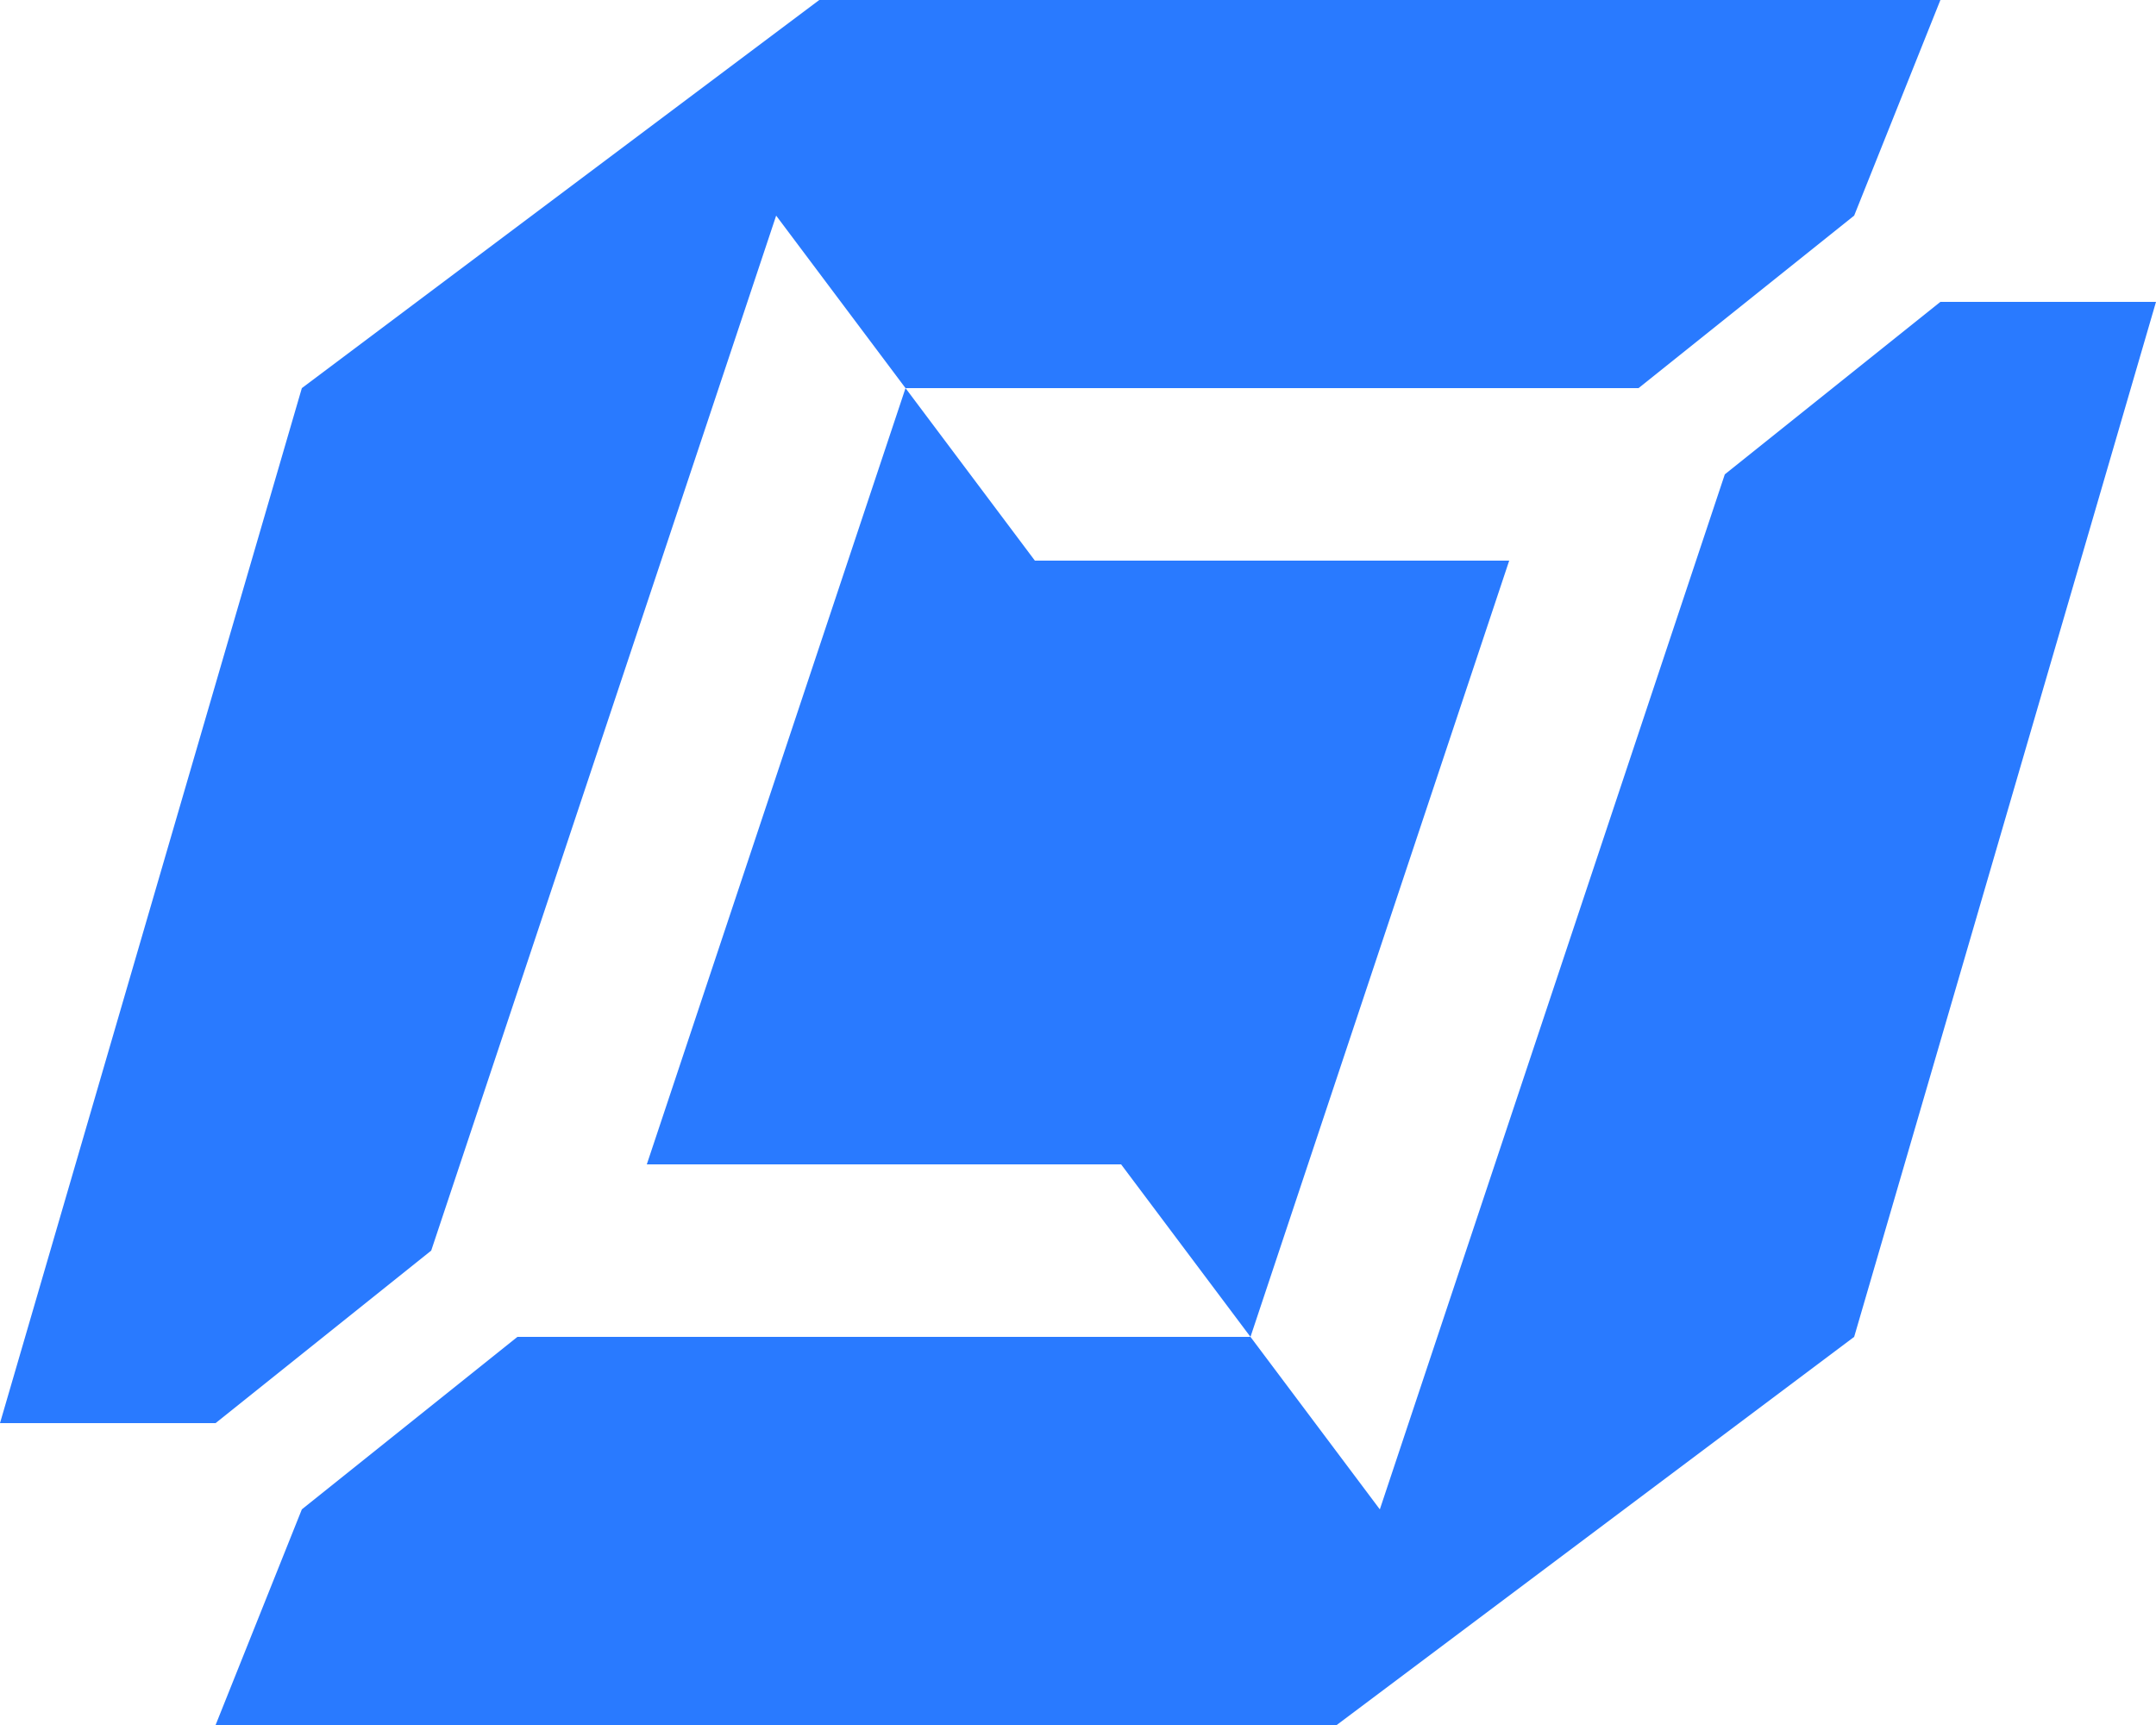
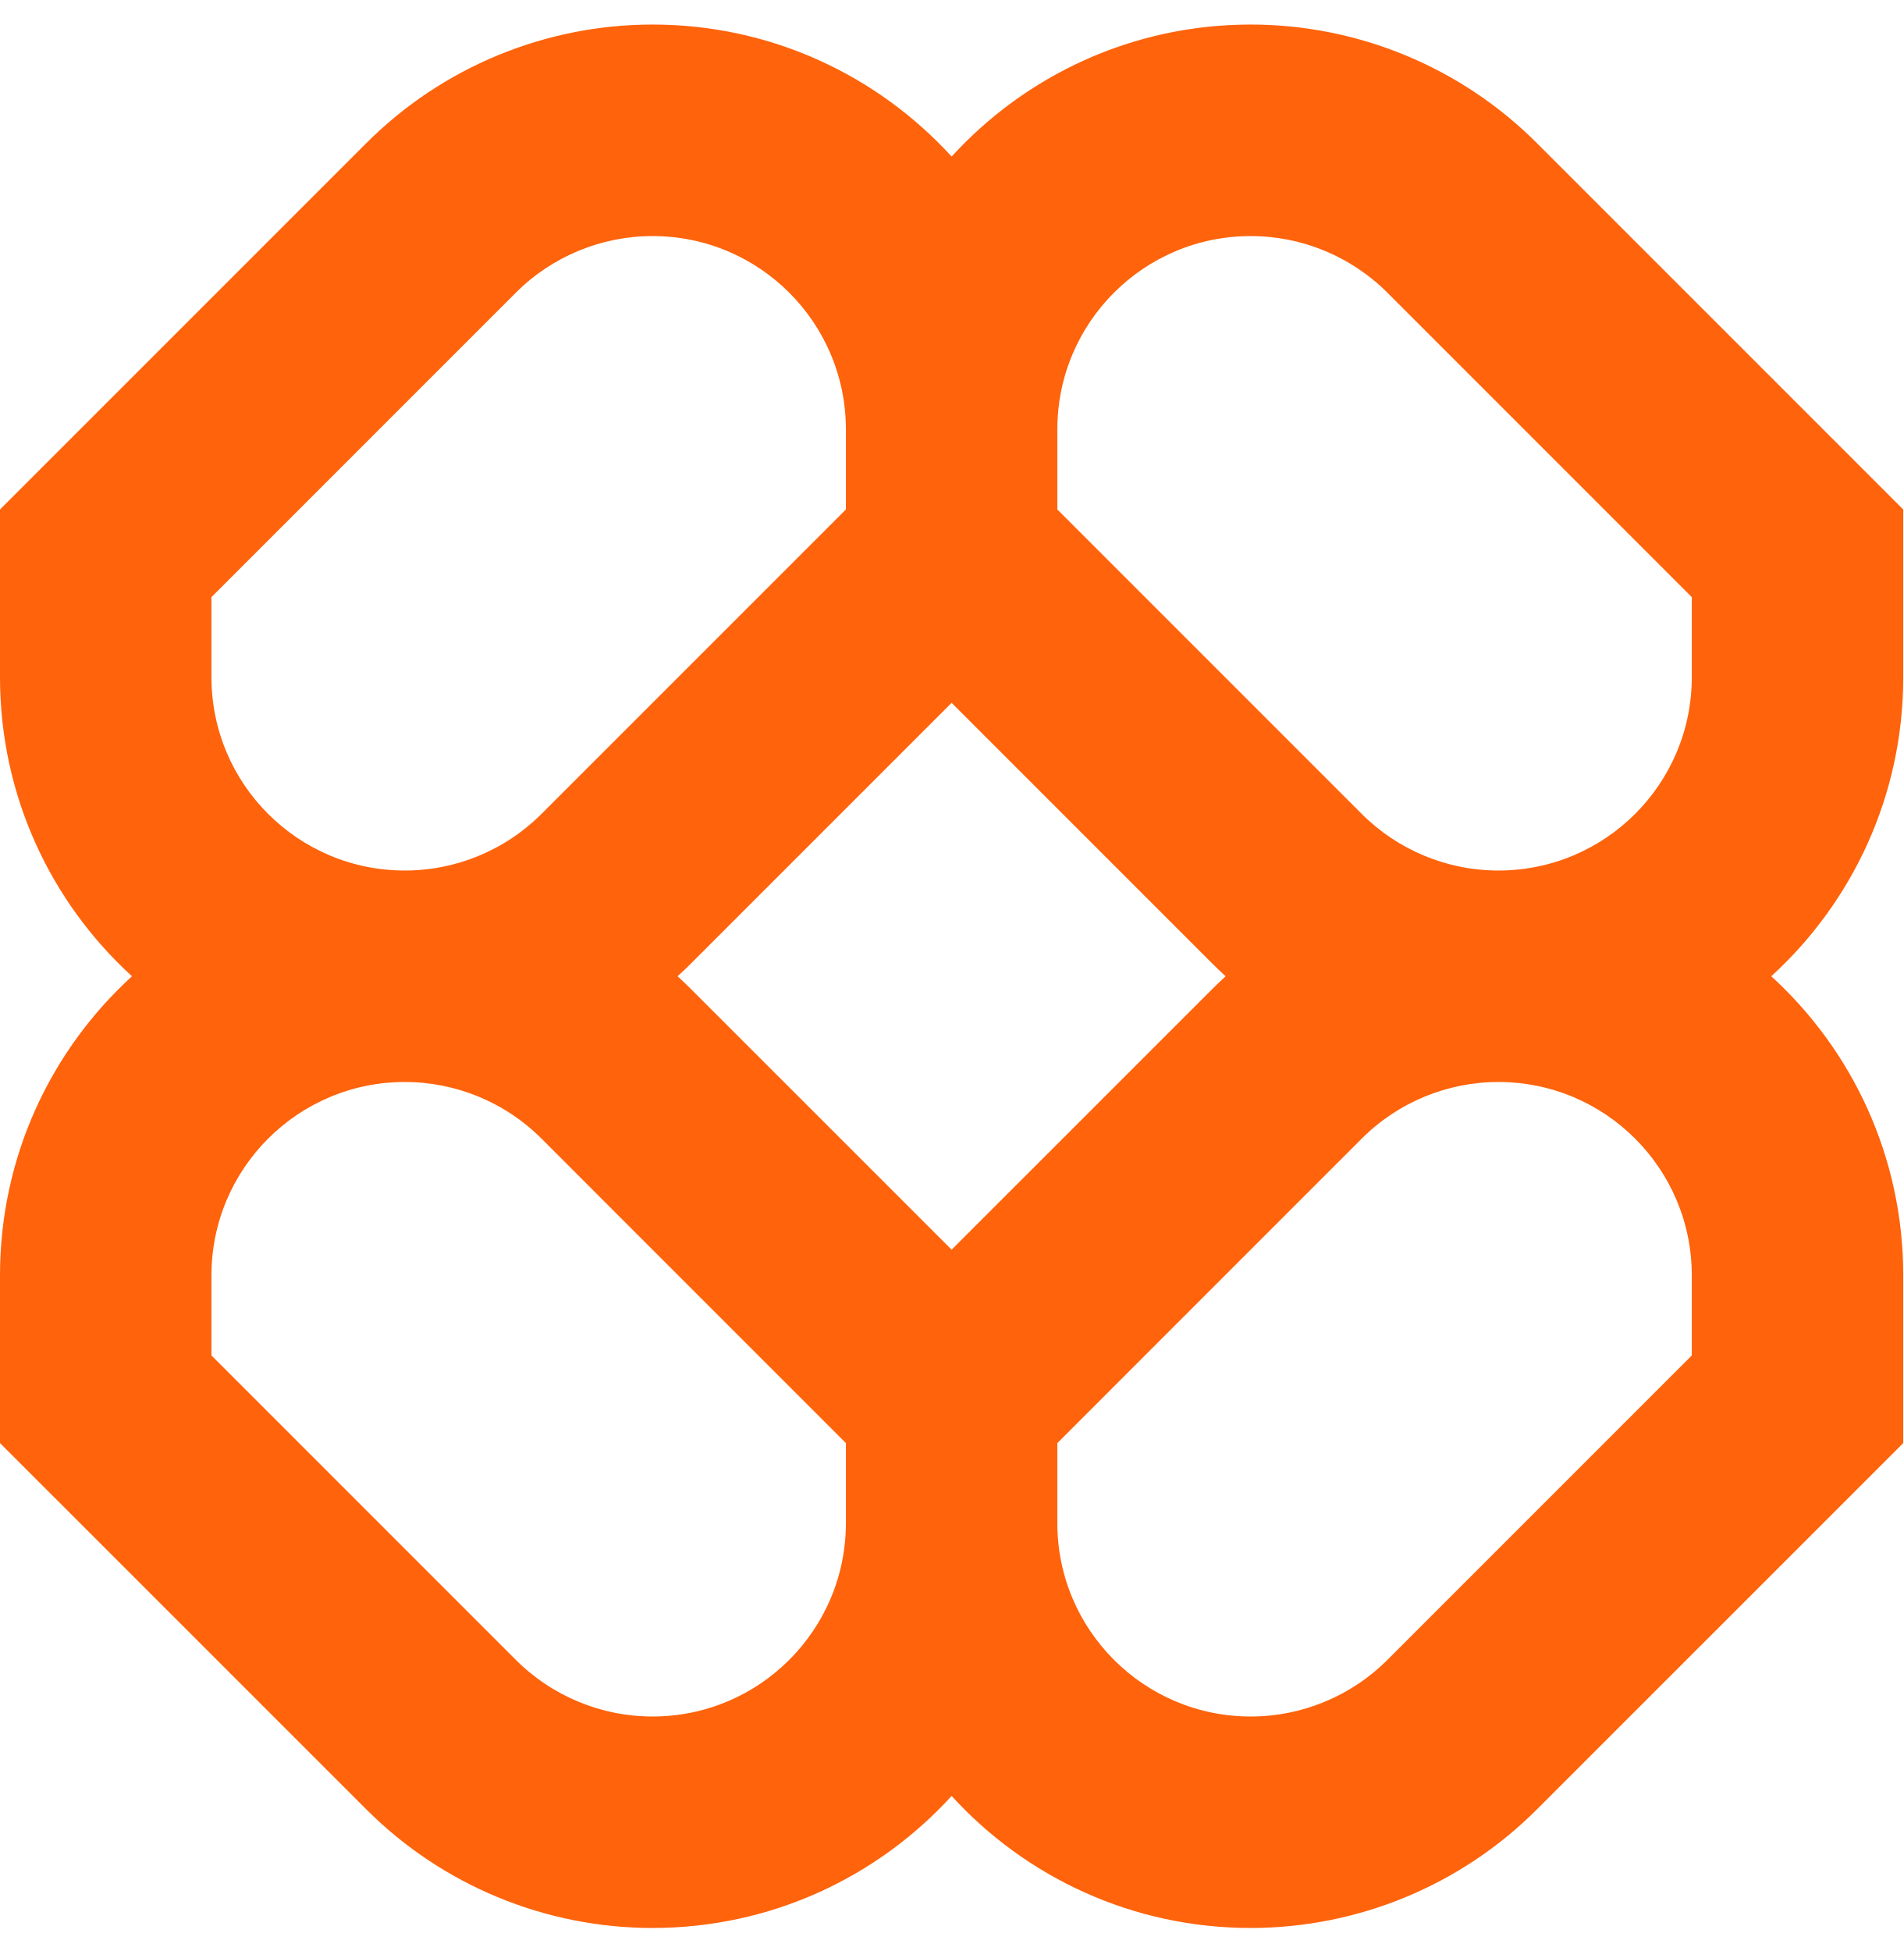
- <svg xmlns="http://www.w3.org/2000/svg" width="50" height="40" viewBox="0 0 50 40" fill="none">
-   <path d="M43 31L31 40H5L7 35L12 31H29L32 35L40 11L45 7H50L43 31ZM43 5L38 9H21L18 5L10 29L5 33H0L7 9L19 0H45L43 5ZM24 13H35L29 31L26 27H15L21 9L24 13Z" fill="#297AFF" />
+ <svg xmlns="http://www.w3.org/2000/svg" id="logo-88" width="40" height="41" viewBox="0 0 40 41" fill="none">
+   <path class="ccustom" fill-rule="evenodd" clip-rule="evenodd" d="M13.715 0.516C11.458 0.516 9.294 1.412 7.699 3.008L0 10.707V14.231C0 16.72 1.069 18.96 2.774 20.516C1.069 22.072 0 24.312 0 26.802V30.326L7.699 38.024C9.294 39.62 11.458 40.516 13.715 40.516C16.204 40.516 18.444 39.447 20 37.742C21.556 39.447 23.796 40.516 26.285 40.516C28.542 40.516 30.706 39.62 32.301 38.024L40 30.326V26.802C40 24.312 38.931 22.072 37.226 20.516C38.931 18.96 40 16.72 40 14.231V10.707L32.301 3.008C30.706 1.412 28.542 0.516 26.285 0.516C23.796 0.516 21.556 1.586 20 3.29C18.444 1.586 16.204 0.516 13.715 0.516ZM25.759 20.516C25.663 20.429 25.569 20.339 25.477 20.247L20 14.77L14.523 20.247C14.431 20.339 14.337 20.429 14.241 20.516C14.337 20.604 14.431 20.694 14.523 20.786L20 26.262L25.477 20.786C25.569 20.694 25.663 20.604 25.759 20.516ZM22.222 30.326L22.222 32.008C22.222 34.252 24.041 36.072 26.285 36.072C27.363 36.072 28.396 35.644 29.159 34.882L35.556 28.485V26.802C35.556 24.558 33.736 22.738 31.492 22.738C30.415 22.738 29.381 23.166 28.619 23.928L22.222 30.326ZM17.778 30.326L11.381 23.928C10.619 23.166 9.585 22.738 8.508 22.738C6.264 22.738 4.444 24.558 4.444 26.802V28.485L10.841 34.882C11.604 35.644 12.637 36.072 13.715 36.072C15.959 36.072 17.778 34.252 17.778 32.008V30.326ZM17.778 9.024V10.707L11.381 17.104C10.619 17.866 9.585 18.294 8.508 18.294C6.264 18.294 4.444 16.475 4.444 14.231V12.548L10.841 6.151C11.604 5.389 12.637 4.961 13.715 4.961C15.959 4.961 17.778 6.78 17.778 9.024ZM28.619 17.104L22.222 10.707L22.222 9.024C22.222 6.78 24.041 4.961 26.285 4.961C27.363 4.961 28.396 5.389 29.159 6.151L35.556 12.548V14.231C35.556 16.475 33.736 18.294 31.492 18.294C30.415 18.294 29.381 17.866 28.619 17.104Z" fill="#FF630B" />
</svg>
